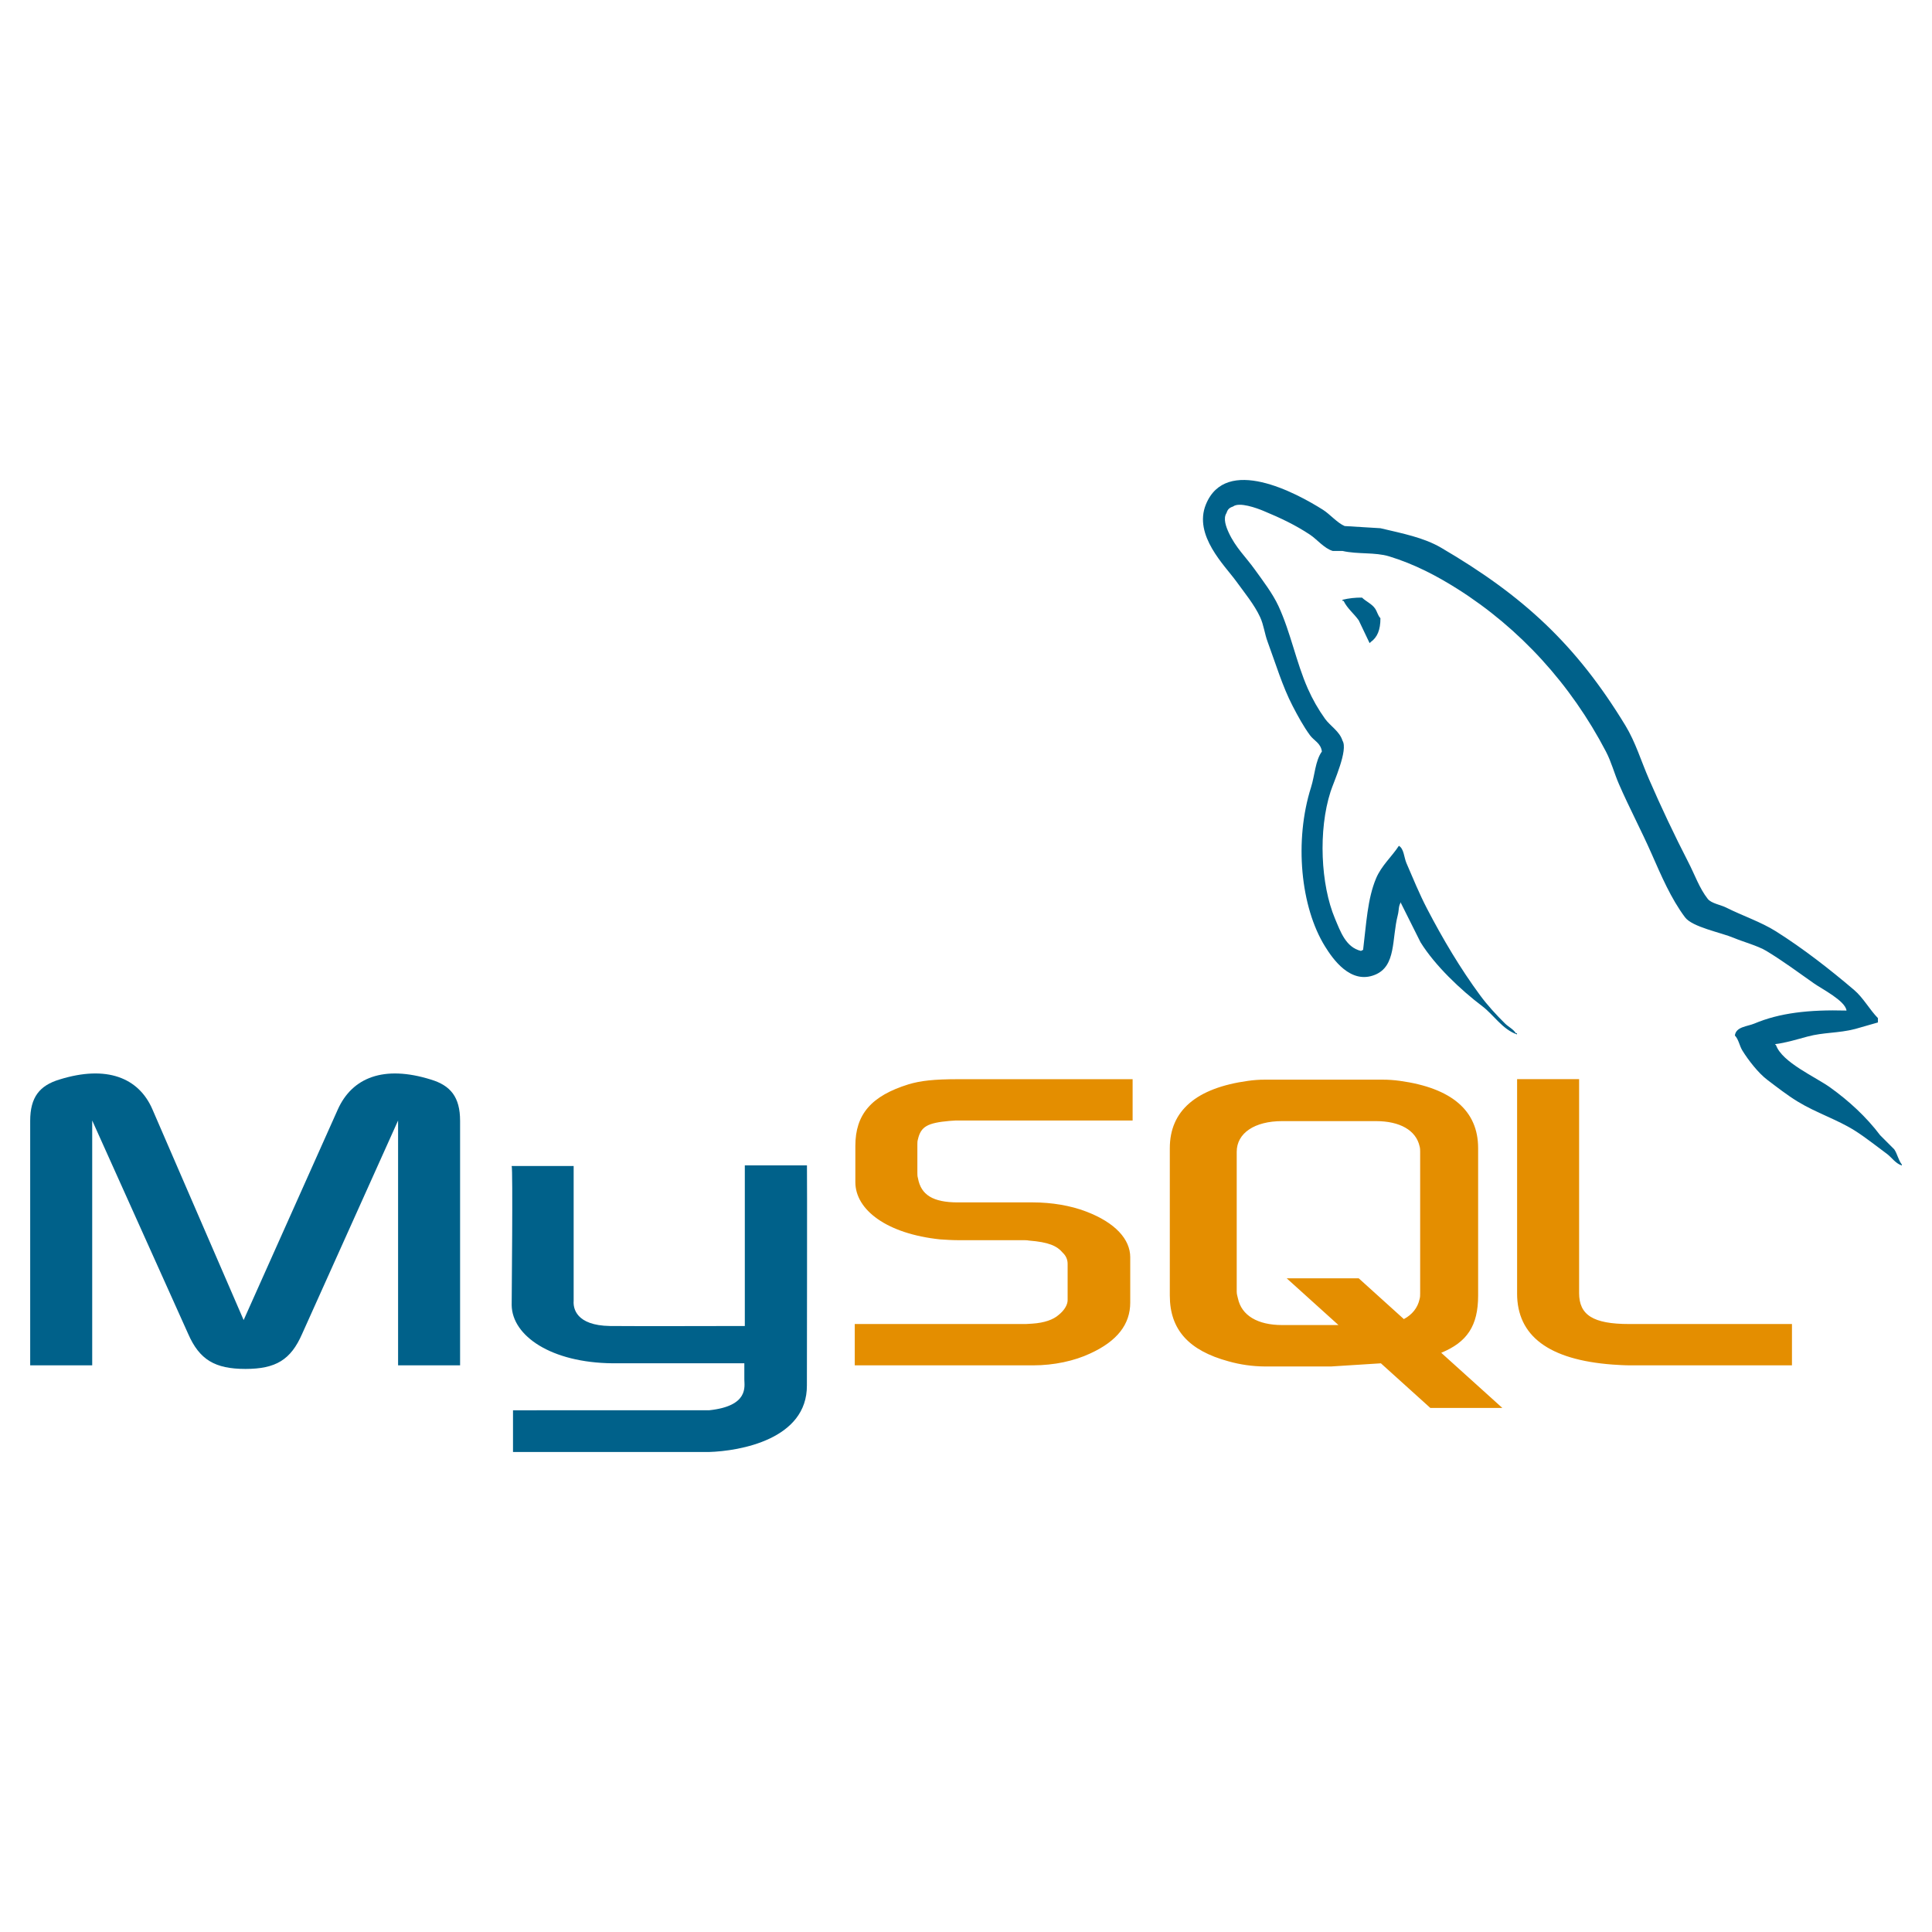
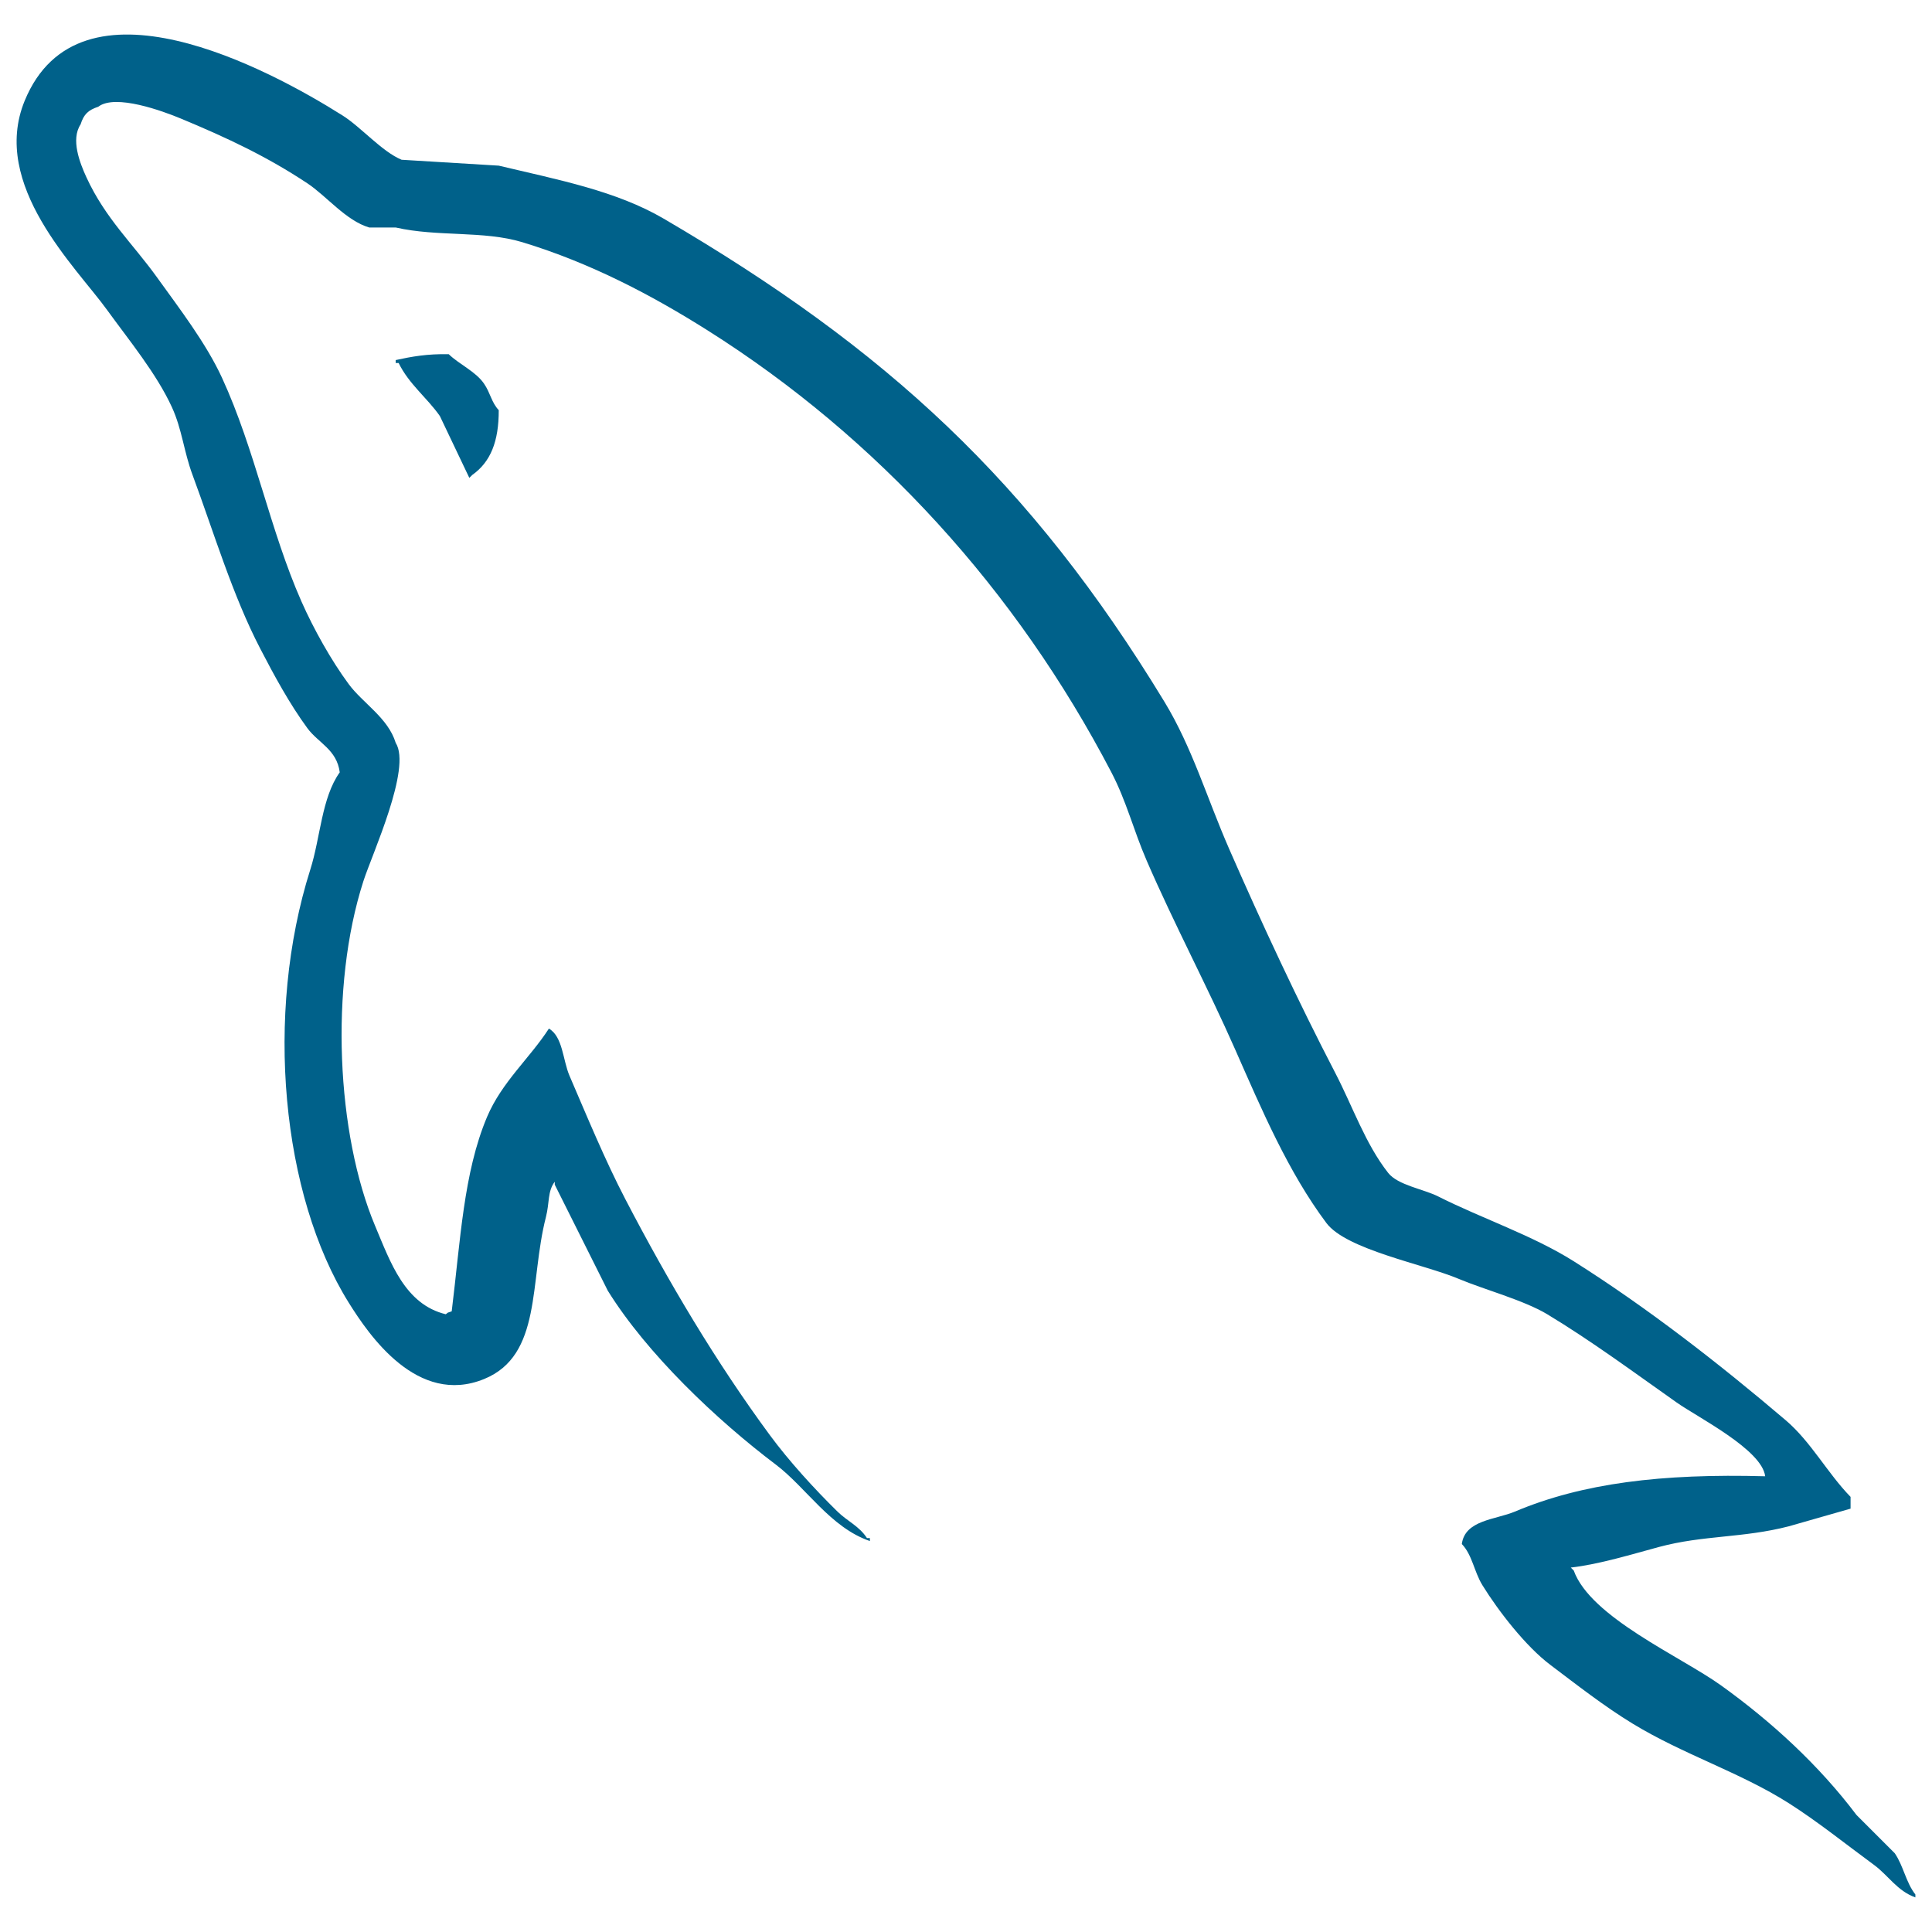
<svg viewBox="0 0 128 128">
-   <path fill="#00618A" d="M2.001 90.458h4.108V74.235l6.36 14.143c.75 1.712 1.777 2.317 3.792 2.317s3.003-.605 3.753-2.317l6.36-14.143v16.223h4.108V74.262c0-1.58-.632-2.345-1.936-2.739-3.121-.974-5.215-.131-6.163 1.976l-6.241 13.958-6.043-13.959c-.909-2.106-3.042-2.949-6.163-1.976C2.632 71.917 2 72.681 2 74.261v16.197zm31.898-13.206h4.107v8.938c-.038.485.156 1.625 2.406 1.661 1.148.018 8.862 0 8.934 0V77.208h4.117c.019 0-.004 14.514-.004 14.574.022 3.58-4.441 4.357-6.499 4.417H33.988v-2.764c.022 0 12.963.003 12.995-.001 2.645-.279 2.332-1.593 2.331-2.035v-1.078h-8.731c-4.062-.037-6.65-1.81-6.683-3.85-.002-.187.089-9.129-.001-9.219z" />
-   <path fill="#E48E00" d="M56.63 90.458h11.812c1.383 0 2.727-.289 3.793-.789 1.777-.816 2.646-1.922 2.646-3.372v-3.002c0-1.185-.987-2.292-2.923-3.028-1.027-.396-2.292-.605-3.517-.605h-4.978c-1.659 0-2.449-.5-2.646-1.606-.039-.132-.039-.237-.039-.369v-1.87c0-.105 0-.211.039-.342.197-.843.632-1.08 2.094-1.212l.395-.026h11.733v-2.738H63.504c-1.659 0-2.528.105-3.318.342-2.449.764-3.517 1.975-3.517 4.082v2.396c0 1.844 2.095 3.424 5.61 3.793.396.025.79.053 1.185.053h4.267c.158 0 .316 0 .435.025 1.304.105 1.856.343 2.252.816a.98.98 0 01.315.737v2.397c0 .289-.197.658-.592.974-.355.316-.948.527-1.738.58l-.435.026H56.63v2.738zm43.881-4.766c0 2.817 2.094 4.397 6.32 4.714.395.026.79.052 1.185.052h10.706V87.72h-10.784c-2.41 0-3.318-.606-3.318-2.055V71.497h-4.108v14.195zm-23.008.142v-9.765c0-2.48 1.742-3.985 5.186-4.46a7.8 7.8 0 011.108-.079h7.799c.396 0 .752.026 1.147.079 3.444.475 5.187 1.979 5.187 4.46v9.765c0 2.014-.74 3.09-2.445 3.792l4.048 3.653h-4.771l-3.274-2.956-3.296.209h-4.395a9.075 9.075 0 01-2.414-.343c-2.613-.712-3.88-2.085-3.88-4.355zm4.434-.237c0 .132.039.265.079.423.237 1.135 1.307 1.768 2.929 1.768h3.732l-3.428-3.095h4.771l2.989 2.7c.552-.295.914-.743 1.041-1.32.039-.132.039-.264.039-.396v-9.368c0-.105 0-.238-.039-.37-.238-1.056-1.307-1.662-2.89-1.662h-6.216c-1.82 0-3.008.792-3.008 2.032v9.288z" />
-   <path fill="#00618A" d="M122.336 66.952c-2.525-.069-4.454.166-6.104.861-.469.198-1.216.203-1.292.79.257.271.297.674.502 1.006.394.637 1.059 1.491 1.652 1.938.647.489 1.315 1.013 2.011 1.437 1.235.754 2.615 1.184 3.806 1.938.701.446 1.397 1.006 2.082 1.509.339.247.565.634 1.006.789v-.071c-.231-.294-.291-.698-.503-1.006l-.934-.934c-.913-1.212-2.071-2.275-3.304-3.159-.982-.705-3.18-1.658-3.59-2.801l-.072-.071c.696-.079 1.512-.331 2.154-.503 1.08-.29 2.045-.215 3.16-.503l1.508-.432v-.286c-.563-.578-.966-1.344-1.58-1.867-1.607-1.369-3.363-2.737-5.17-3.879-1.002-.632-2.241-1.043-3.304-1.579-.356-.181-.984-.274-1.221-.575-.559-.711-.862-1.612-1.293-2.441a93.068 93.068 0 01-2.585-5.458c-.544-1.245-.9-2.473-1.579-3.59-3.261-5.361-6.771-8.597-12.208-11.777-1.157-.677-2.55-.943-4.021-1.292l-2.37-.144c-.481-.201-.983-.791-1.436-1.077-1.802-1.138-6.422-3.613-7.756-.358-.842 2.054 1.26 4.058 2.011 5.099.527.73 1.203 1.548 1.58 2.369.248.54.29 1.081.503 1.652.521 1.406.976 2.937 1.651 4.236.341.658.718 1.351 1.149 1.939.264.36.718.52.789 1.077-.443.62-.469 1.584-.718 2.369-1.122 3.539-.699 7.938.934 10.557.501.805 1.681 2.529 3.303 1.867 1.419-.578 1.103-2.369 1.509-3.95.092-.357.035-.621.215-.861v.072l1.293 2.585c.957 1.541 2.654 3.15 4.093 4.237.746.563 1.334 1.538 2.298 1.867v-.073h-.071c-.188-.291-.479-.411-.719-.646-.562-.551-1.187-1.235-1.651-1.867-1.309-1.776-2.465-3.721-3.519-5.745-.503-.966-.94-2.032-1.364-3.016-.164-.379-.162-.953-.502-1.148-.466.72-1.149 1.303-1.509 2.154-.574 1.36-.648 3.019-.861 4.739l-.144.071c-1.001-.241-1.352-1.271-1.724-2.154-.94-2.233-1.115-5.83-.287-8.401.214-.666 1.181-2.761.789-3.376-.187-.613-.804-.967-1.148-1.437a11.222 11.222 0 01-1.149-2.011c-.77-1.741-1.129-3.696-1.938-5.457-.388-.842-1.042-1.693-1.58-2.441-.595-.83-1.262-1.44-1.724-2.442-.164-.356-.387-.927-.144-1.293.077-.247.188-.35.432-.431.416-.321 1.576.107 2.01.287 1.152.479 2.113.934 3.089 1.58.468.311.941.911 1.508 1.077h.646c1.011.232 2.144.071 3.088.358 1.67.508 3.166 1.297 4.524 2.155 4.139 2.614 7.522 6.334 9.838 10.772.372.715.534 1.396.861 2.154.662 1.528 1.496 3.101 2.154 4.596.657 1.491 1.298 2.996 2.227 4.237.488.652 2.374 1.002 3.231 1.364.601.254 1.585.519 2.154.861 1.087.656 2.141 1.437 3.16 2.155.509.362 2.076 1.149 2.154 1.798zM90.237 39.593a5.124 5.124 0 00-1.293.144v.071h.072c.251.517.694.849 1.005 1.293l.719 1.508.071-.071c.445-.313.648-.814.646-1.58-.179-.188-.205-.423-.359-.646-.204-.3-.602-.468-.861-.719z" />
+   <path fill="#00618A" d="M116.948 97.807c-6.863-.187-12.104.452-16.585 2.341-1.273.537-3.305.552-3.513 2.147.7.733.809 1.829 1.365 2.731 1.07 1.73 2.876 4.052 4.488 5.268 1.762 1.33 3.577 2.751 5.465 3.902 3.358 2.047 7.107 3.217 10.34 5.268 1.906 1.21 3.799 2.733 5.658 4.097.92.675 1.537 1.724 2.732 2.147v-.194c-.628-.8-.79-1.898-1.366-2.733l-2.537-2.537c-2.48-3.292-5.629-6.184-8.976-8.585-2.669-1.916-8.642-4.504-9.755-7.609l-.195-.195c1.892-.214 4.107-.898 5.854-1.367 2.934-.786 5.556-.583 8.585-1.365l4.097-1.171v-.78c-1.531-1.571-2.623-3.651-4.292-5.073-4.37-3.72-9.138-7.437-14.048-10.537-2.724-1.718-6.089-2.835-8.976-4.292-.971-.491-2.677-.746-3.318-1.562-1.517-1.932-2.342-4.382-3.511-6.633-2.449-4.717-4.854-9.868-7.024-14.831-1.48-3.384-2.447-6.72-4.293-9.756-8.86-14.567-18.396-23.358-33.169-32-3.144-1.838-6.929-2.563-10.929-3.513-2.145-.129-4.292-.26-6.438-.391-1.311-.546-2.673-2.149-3.902-2.927C17.811 4.565 5.257-2.16 1.633 6.682c-2.289 5.581 3.421 11.025 5.462 13.854 1.434 1.982 3.269 4.207 4.293 6.438.674 1.467.79 2.938 1.367 4.489 1.417 3.822 2.652 7.98 4.487 11.511.927 1.788 1.949 3.67 3.122 5.268.718.981 1.951 1.413 2.145 2.927-1.204 1.686-1.273 4.304-1.95 6.44-3.05 9.615-1.899 21.567 2.537 28.683 1.36 2.186 4.567 6.871 8.975 5.073 3.856-1.57 2.995-6.438 4.098-10.732.249-.973.096-1.689.585-2.341v.195l3.513 7.024c2.6 4.187 7.212 8.562 11.122 11.514 2.027 1.531 3.623 4.177 6.244 5.073v-.196h-.195c-.508-.791-1.303-1.119-1.951-1.755-1.527-1.497-3.225-3.358-4.487-5.073-3.556-4.827-6.698-10.11-9.561-15.609-1.368-2.627-2.557-5.523-3.709-8.196-.444-1.03-.438-2.589-1.364-3.122-1.263 1.958-3.122 3.542-4.098 5.854-1.561 3.696-1.762 8.204-2.341 12.878-.342.122-.19.038-.391.194-2.718-.655-3.672-3.452-4.683-5.853-2.554-6.07-3.029-15.842-.781-22.829.582-1.809 3.21-7.501 2.146-9.172-.508-1.666-2.184-2.63-3.121-3.903-1.161-1.574-2.319-3.646-3.124-5.464-2.09-4.731-3.066-10.044-5.267-14.828-1.053-2.287-2.832-4.602-4.293-6.634-1.617-2.253-3.429-3.912-4.683-6.635-.446-.968-1.051-2.518-.391-3.513.21-.671.508-.951 1.171-1.17 1.132-.873 4.284.29 5.462.779 3.129 1.3 5.741 2.538 8.392 4.294 1.271.844 2.559 2.475 4.097 2.927h1.756c2.747.631 5.824.195 8.391.975 4.536 1.378 8.601 3.523 12.292 5.854 11.246 7.102 20.442 17.21 26.732 29.269 1.012 1.942 1.45 3.794 2.341 5.854 1.798 4.153 4.063 8.426 5.852 12.488 1.786 4.052 3.526 8.141 6.05 11.513 1.327 1.772 6.451 2.723 8.781 3.708 1.632.689 4.307 1.409 5.854 2.34 2.953 1.782 5.815 3.903 8.586 5.855 1.383.975 5.64 3.116 5.852 4.879zM29.729 23.466c-1.431-.027-2.443.156-3.513.389v.195h.195c.683 1.402 1.888 2.306 2.731 3.513.65 1.367 1.301 2.732 1.952 4.097l.194-.193c1.209-.853 1.762-2.214 1.755-4.294-.484-.509-.555-1.147-.975-1.755-.556-.811-1.635-1.272-2.339-1.952z" />
</svg>
